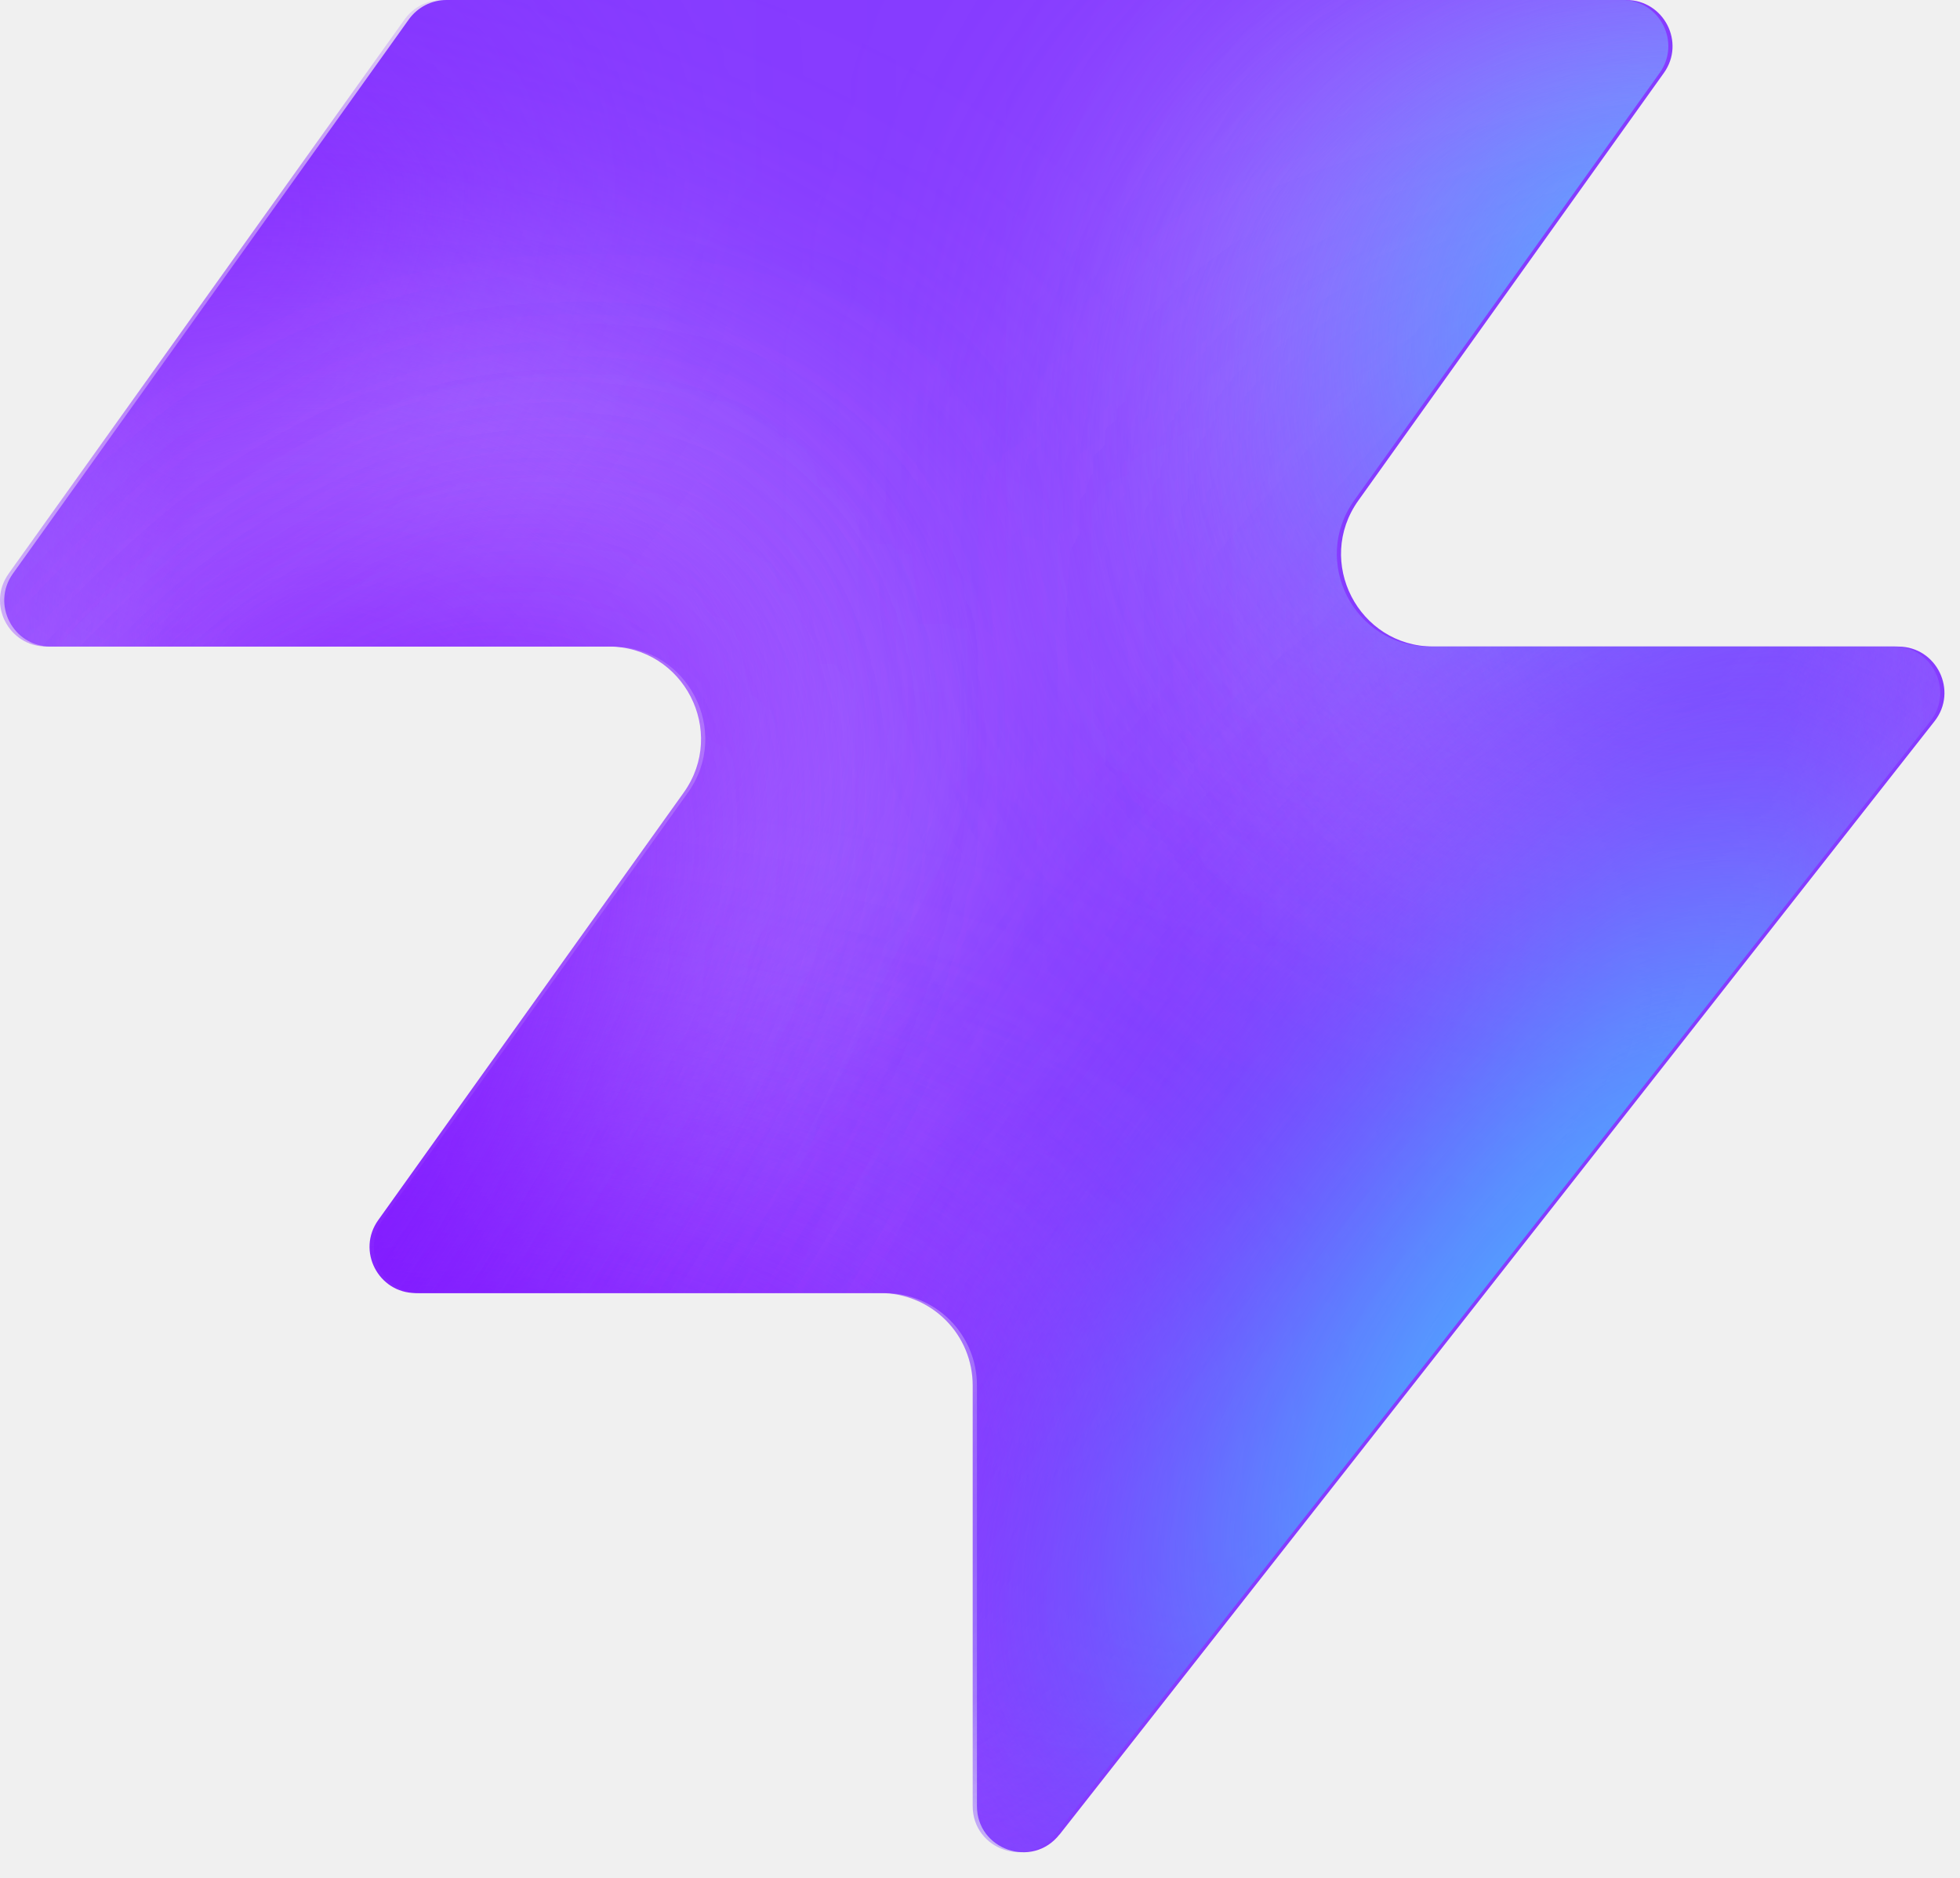
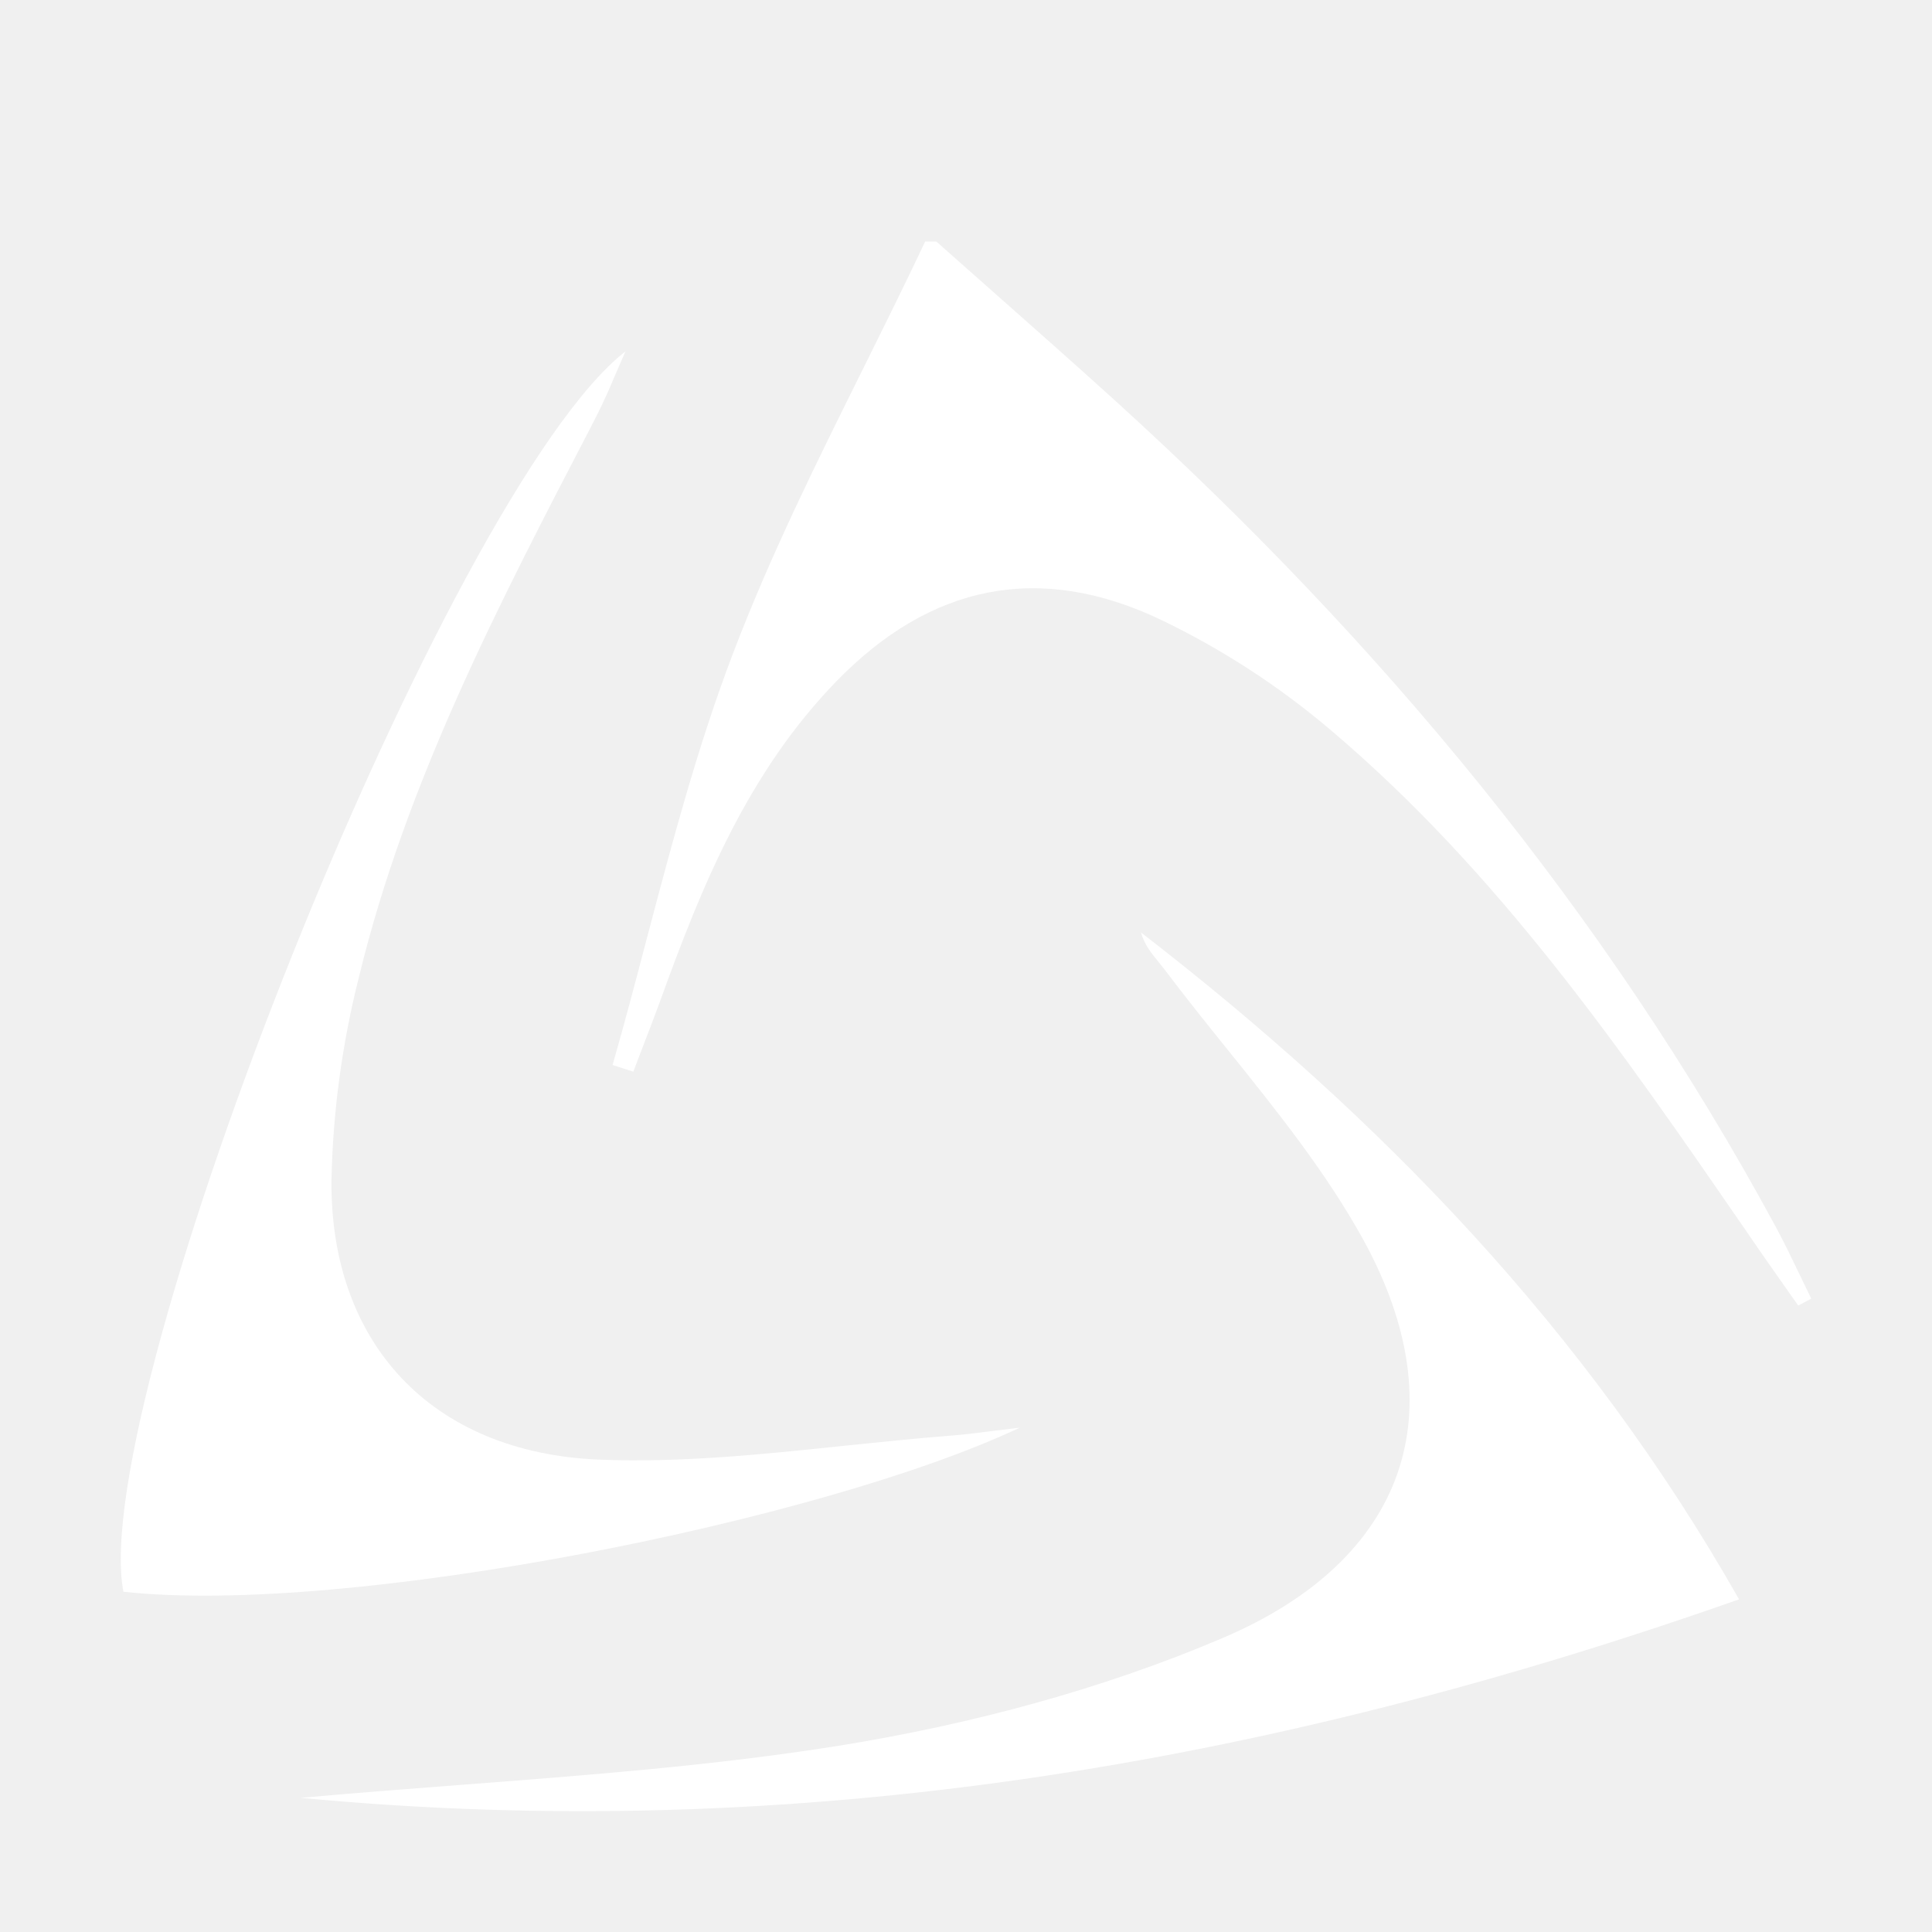
- <svg xmlns="http://www.w3.org/2000/svg" width="48" height="46" fill="none" viewBox="0 0 48 46">
-   <path fill="#863bff" d="M25.946 44.938c-.664.845-2.021.375-2.021-.698V33.937a2.26 2.26 0 0 0-2.262-2.262H10.287c-.92 0-1.456-1.04-.92-1.788l7.48-10.471c1.07-1.497 0-3.578-1.842-3.578H1.237c-.92 0-1.456-1.04-.92-1.788L10.013.474c.214-.297.556-.474.92-.474h28.894c.92 0 1.456 1.04.92 1.788l-7.48 10.471c-1.07 1.498 0 3.579 1.842 3.579h11.377c.943 0 1.473 1.088.89 1.83L25.947 44.94z" style="fill:#863bff;fill:color(display-p3 .525 .23 1);fill-opacity:1" />
-   <mask id="a" width="48" height="46" x="0" y="0" maskUnits="userSpaceOnUse" style="mask-type:alpha">
-     <path fill="#000" d="M25.842 44.938c-.664.844-2.021.375-2.021-.698V33.937a2.26 2.26 0 0 0-2.262-2.262H10.183c-.92 0-1.456-1.04-.92-1.788l7.48-10.471c1.07-1.498 0-3.579-1.842-3.579H1.133c-.92 0-1.456-1.04-.92-1.787L9.91.473c.214-.297.556-.474.92-.474h28.894c.92 0 1.456 1.04.92 1.788l-7.48 10.471c-1.07 1.498 0 3.578 1.842 3.578h11.377c.943 0 1.473 1.088.89 1.832L25.843 44.94z" style="fill:#000;fill-opacity:1" />
-   </mask>
-   <g mask="url(#a)">
-     <g filter="url(#b)">
-       <ellipse cx="5.508" cy="14.704" fill="#ede6ff" rx="5.508" ry="14.704" style="fill:#ede6ff;fill:color(display-p3 .927 .903 1);fill-opacity:1" transform="matrix(.00324 1 1 -.00324 -4.47 31.516)" />
-     </g>
-     <g filter="url(#c)">
-       <ellipse cx="10.399" cy="29.851" fill="#ede6ff" rx="10.399" ry="29.851" style="fill:#ede6ff;fill:color(display-p3 .927 .903 1);fill-opacity:1" transform="matrix(.00324 1 1 -.00324 -39.328 7.883)" />
-     </g>
-     <g filter="url(#d)">
-       <ellipse cx="5.508" cy="30.487" fill="#7e14ff" rx="5.508" ry="30.487" style="fill:#7e14ff;fill:color(display-p3 .492 .077 1);fill-opacity:1" transform="rotate(89.814 -25.913 -14.639)scale(1 -1)" />
-     </g>
-     <g filter="url(#e)">
-       <ellipse cx="5.508" cy="30.599" fill="#7e14ff" rx="5.508" ry="30.599" style="fill:#7e14ff;fill:color(display-p3 .492 .077 1);fill-opacity:1" transform="rotate(89.814 -32.644 -3.334)scale(1 -1)" />
-     </g>
-     <g filter="url(#f)">
-       <ellipse cx="5.508" cy="30.599" fill="#7e14ff" rx="5.508" ry="30.599" style="fill:#7e14ff;fill:color(display-p3 .492 .077 1);fill-opacity:1" transform="matrix(.00324 1 1 -.00324 -34.34 30.47)" />
-     </g>
-     <g filter="url(#g)">
-       <ellipse cx="14.072" cy="22.078" fill="#ede6ff" rx="14.072" ry="22.078" style="fill:#ede6ff;fill:color(display-p3 .927 .903 1);fill-opacity:1" transform="rotate(93.35 24.506 48.493)scale(-1 1)" />
-     </g>
-     <g filter="url(#h)">
-       <ellipse cx="3.47" cy="21.501" fill="#7e14ff" rx="3.47" ry="21.501" style="fill:#7e14ff;fill:color(display-p3 .492 .077 1);fill-opacity:1" transform="rotate(89.009 28.708 47.59)scale(-1 1)" />
-     </g>
-     <g filter="url(#i)">
-       <ellipse cx="3.47" cy="21.501" fill="#7e14ff" rx="3.47" ry="21.501" style="fill:#7e14ff;fill:color(display-p3 .492 .077 1);fill-opacity:1" transform="rotate(89.009 28.708 47.59)scale(-1 1)" />
-     </g>
-     <g filter="url(#j)">
-       <ellipse cx=".387" cy="8.972" fill="#7e14ff" rx="4.407" ry="29.108" style="fill:#7e14ff;fill:color(display-p3 .492 .077 1);fill-opacity:1" transform="rotate(39.51 .387 8.972)" />
-     </g>
-     <g filter="url(#k)">
-       <ellipse cx="47.523" cy="-6.092" fill="#7e14ff" rx="4.407" ry="29.108" style="fill:#7e14ff;fill:color(display-p3 .492 .077 1);fill-opacity:1" transform="rotate(37.892 47.523 -6.092)" />
-     </g>
-     <g filter="url(#l)">
-       <ellipse cx="41.412" cy="6.333" fill="#47bfff" rx="5.971" ry="9.665" style="fill:#47bfff;fill:color(display-p3 .28 .748 1);fill-opacity:1" transform="rotate(37.892 41.412 6.333)" />
-     </g>
-     <g filter="url(#m)">
-       <ellipse cx="-1.879" cy="38.332" fill="#7e14ff" rx="4.407" ry="29.108" style="fill:#7e14ff;fill:color(display-p3 .492 .077 1);fill-opacity:1" transform="rotate(37.892 -1.88 38.332)" />
-     </g>
-     <g filter="url(#n)">
-       <ellipse cx="-1.879" cy="38.332" fill="#7e14ff" rx="4.407" ry="29.108" style="fill:#7e14ff;fill:color(display-p3 .492 .077 1);fill-opacity:1" transform="rotate(37.892 -1.88 38.332)" />
-     </g>
-     <g filter="url(#o)">
-       <ellipse cx="35.651" cy="29.907" fill="#7e14ff" rx="4.407" ry="29.108" style="fill:#7e14ff;fill:color(display-p3 .492 .077 1);fill-opacity:1" transform="rotate(37.892 35.651 29.907)" />
-     </g>
-     <g filter="url(#p)">
-       <ellipse cx="38.418" cy="32.4" fill="#47bfff" rx="5.971" ry="15.297" style="fill:#47bfff;fill:color(display-p3 .28 .748 1);fill-opacity:1" transform="rotate(37.892 38.418 32.4)" />
-     </g>
+ <svg xmlns="http://www.w3.org/2000/svg" width="800px" height="800px" viewBox="0 0 16 16" fill="none">
+   <g fill="#FFFFFF">
+     <path d="M7.754 2l.463.41c.343.304.687.607 1.026.915C11.44 5.32 13.3 7.565 14.7 10.149c.072.132.137.268.202.403l.098.203-.108.057-.081-.115-.21-.299-.147-.214c-1.019-1.479-2.04-2.96-3.442-4.145a6.563 6.563 0 00-1.393-.904c-1.014-.485-1.916-.291-2.69.505-.736.757-1.118 1.697-1.463 2.653-.045.123-.092.245-.139.367l-.082.215-.172-.055c.1-.348.192-.698.284-1.049.21-.795.42-1.59.712-2.356.31-.816.702-1.603 1.093-2.39.169-.341.338-.682.5-1.025h.092z" />
+     <path d="M8.448 11.822c-1.626.77-5.56 1.564-7.426 1.36C.717 11.576 3.71 4.05 5.18 2.91l-.095.218a4.638 4.638 0 01-.138.303l-.066.129c-.76 1.462-1.519 2.926-1.908 4.53a7.482 7.482 0 00-.228 1.689c-.01 1.34.824 2.252 2.217 2.309.67.027 1.347-.043 2.023-.114.294-.03.587-.061.88-.084.108-.008.214-.021.352-.039l.231-.028z" />
+     <path d="M3.825 14.781c-.445.034-.89.068-1.333.108 4.097.39 8.03-.277 11.91-1.644-1.265-2.23-2.97-3.991-4.952-5.522.026.098.084.169.141.239l.048.06c.17.226.348.448.527.67.409.509.818 1.018 1.126 1.578.778 1.42.356 2.648-1.168 3.296-1.002.427-2.097.718-3.18.892-1.03.164-2.075.243-3.119.323z" />
  </g>
-   <defs>
-     <filter id="b" width="60.045" height="41.654" x="-19.77" y="16.149" color-interpolation-filters="sRGB" filterUnits="userSpaceOnUse">
-       <feFlood flood-opacity="0" result="BackgroundImageFix" />
-       <feBlend in="SourceGraphic" in2="BackgroundImageFix" result="shape" />
-       <feGaussianBlur result="effect1_foregroundBlur_2002_17158" stdDeviation="7.659" />
-     </filter>
-     <filter id="c" width="90.34" height="51.437" x="-54.613" y="-7.533" color-interpolation-filters="sRGB" filterUnits="userSpaceOnUse">
-       <feFlood flood-opacity="0" result="BackgroundImageFix" />
-       <feBlend in="SourceGraphic" in2="BackgroundImageFix" result="shape" />
-       <feGaussianBlur result="effect1_foregroundBlur_2002_17158" stdDeviation="7.659" />
-     </filter>
-     <filter id="d" width="79.355" height="29.4" x="-49.64" y="2.03" color-interpolation-filters="sRGB" filterUnits="userSpaceOnUse">
-       <feFlood flood-opacity="0" result="BackgroundImageFix" />
-       <feBlend in="SourceGraphic" in2="BackgroundImageFix" result="shape" />
-       <feGaussianBlur result="effect1_foregroundBlur_2002_17158" stdDeviation="4.596" />
-     </filter>
-     <filter id="e" width="79.579" height="29.4" x="-45.045" y="20.029" color-interpolation-filters="sRGB" filterUnits="userSpaceOnUse">
-       <feFlood flood-opacity="0" result="BackgroundImageFix" />
-       <feBlend in="SourceGraphic" in2="BackgroundImageFix" result="shape" />
-       <feGaussianBlur result="effect1_foregroundBlur_2002_17158" stdDeviation="4.596" />
-     </filter>
-     <filter id="f" width="79.579" height="29.4" x="-43.513" y="21.178" color-interpolation-filters="sRGB" filterUnits="userSpaceOnUse">
-       <feFlood flood-opacity="0" result="BackgroundImageFix" />
-       <feBlend in="SourceGraphic" in2="BackgroundImageFix" result="shape" />
-       <feGaussianBlur result="effect1_foregroundBlur_2002_17158" stdDeviation="4.596" />
-     </filter>
-     <filter id="g" width="74.749" height="58.852" x="15.756" y="-17.901" color-interpolation-filters="sRGB" filterUnits="userSpaceOnUse">
-       <feFlood flood-opacity="0" result="BackgroundImageFix" />
-       <feBlend in="SourceGraphic" in2="BackgroundImageFix" result="shape" />
-       <feGaussianBlur result="effect1_foregroundBlur_2002_17158" stdDeviation="7.659" />
-     </filter>
-     <filter id="h" width="61.377" height="25.362" x="23.548" y="2.284" color-interpolation-filters="sRGB" filterUnits="userSpaceOnUse">
-       <feFlood flood-opacity="0" result="BackgroundImageFix" />
-       <feBlend in="SourceGraphic" in2="BackgroundImageFix" result="shape" />
-       <feGaussianBlur result="effect1_foregroundBlur_2002_17158" stdDeviation="4.596" />
-     </filter>
-     <filter id="i" width="61.377" height="25.362" x="23.548" y="2.284" color-interpolation-filters="sRGB" filterUnits="userSpaceOnUse">
-       <feFlood flood-opacity="0" result="BackgroundImageFix" />
-       <feBlend in="SourceGraphic" in2="BackgroundImageFix" result="shape" />
-       <feGaussianBlur result="effect1_foregroundBlur_2002_17158" stdDeviation="4.596" />
-     </filter>
-     <filter id="j" width="56.045" height="63.649" x="-27.636" y="-22.853" color-interpolation-filters="sRGB" filterUnits="userSpaceOnUse">
-       <feFlood flood-opacity="0" result="BackgroundImageFix" />
-       <feBlend in="SourceGraphic" in2="BackgroundImageFix" result="shape" />
-       <feGaussianBlur result="effect1_foregroundBlur_2002_17158" stdDeviation="4.596" />
-     </filter>
-     <filter id="k" width="54.814" height="64.646" x="20.116" y="-38.415" color-interpolation-filters="sRGB" filterUnits="userSpaceOnUse">
-       <feFlood flood-opacity="0" result="BackgroundImageFix" />
-       <feBlend in="SourceGraphic" in2="BackgroundImageFix" result="shape" />
-       <feGaussianBlur result="effect1_foregroundBlur_2002_17158" stdDeviation="4.596" />
-     </filter>
-     <filter id="l" width="33.541" height="35.313" x="24.641" y="-11.323" color-interpolation-filters="sRGB" filterUnits="userSpaceOnUse">
-       <feFlood flood-opacity="0" result="BackgroundImageFix" />
-       <feBlend in="SourceGraphic" in2="BackgroundImageFix" result="shape" />
-       <feGaussianBlur result="effect1_foregroundBlur_2002_17158" stdDeviation="4.596" />
-     </filter>
-     <filter id="m" width="54.814" height="64.646" x="-29.286" y="6.009" color-interpolation-filters="sRGB" filterUnits="userSpaceOnUse">
-       <feFlood flood-opacity="0" result="BackgroundImageFix" />
-       <feBlend in="SourceGraphic" in2="BackgroundImageFix" result="shape" />
-       <feGaussianBlur result="effect1_foregroundBlur_2002_17158" stdDeviation="4.596" />
-     </filter>
-     <filter id="n" width="54.814" height="64.646" x="-29.286" y="6.009" color-interpolation-filters="sRGB" filterUnits="userSpaceOnUse">
-       <feFlood flood-opacity="0" result="BackgroundImageFix" />
-       <feBlend in="SourceGraphic" in2="BackgroundImageFix" result="shape" />
-       <feGaussianBlur result="effect1_foregroundBlur_2002_17158" stdDeviation="4.596" />
-     </filter>
-     <filter id="o" width="54.814" height="64.646" x="8.244" y="-2.416" color-interpolation-filters="sRGB" filterUnits="userSpaceOnUse">
-       <feFlood flood-opacity="0" result="BackgroundImageFix" />
-       <feBlend in="SourceGraphic" in2="BackgroundImageFix" result="shape" />
-       <feGaussianBlur result="effect1_foregroundBlur_2002_17158" stdDeviation="4.596" />
-     </filter>
-     <filter id="p" width="39.409" height="43.623" x="18.713" y="10.588" color-interpolation-filters="sRGB" filterUnits="userSpaceOnUse">
-       <feFlood flood-opacity="0" result="BackgroundImageFix" />
-       <feBlend in="SourceGraphic" in2="BackgroundImageFix" result="shape" />
-       <feGaussianBlur result="effect1_foregroundBlur_2002_17158" stdDeviation="4.596" />
-     </filter>
-   </defs>
</svg>
